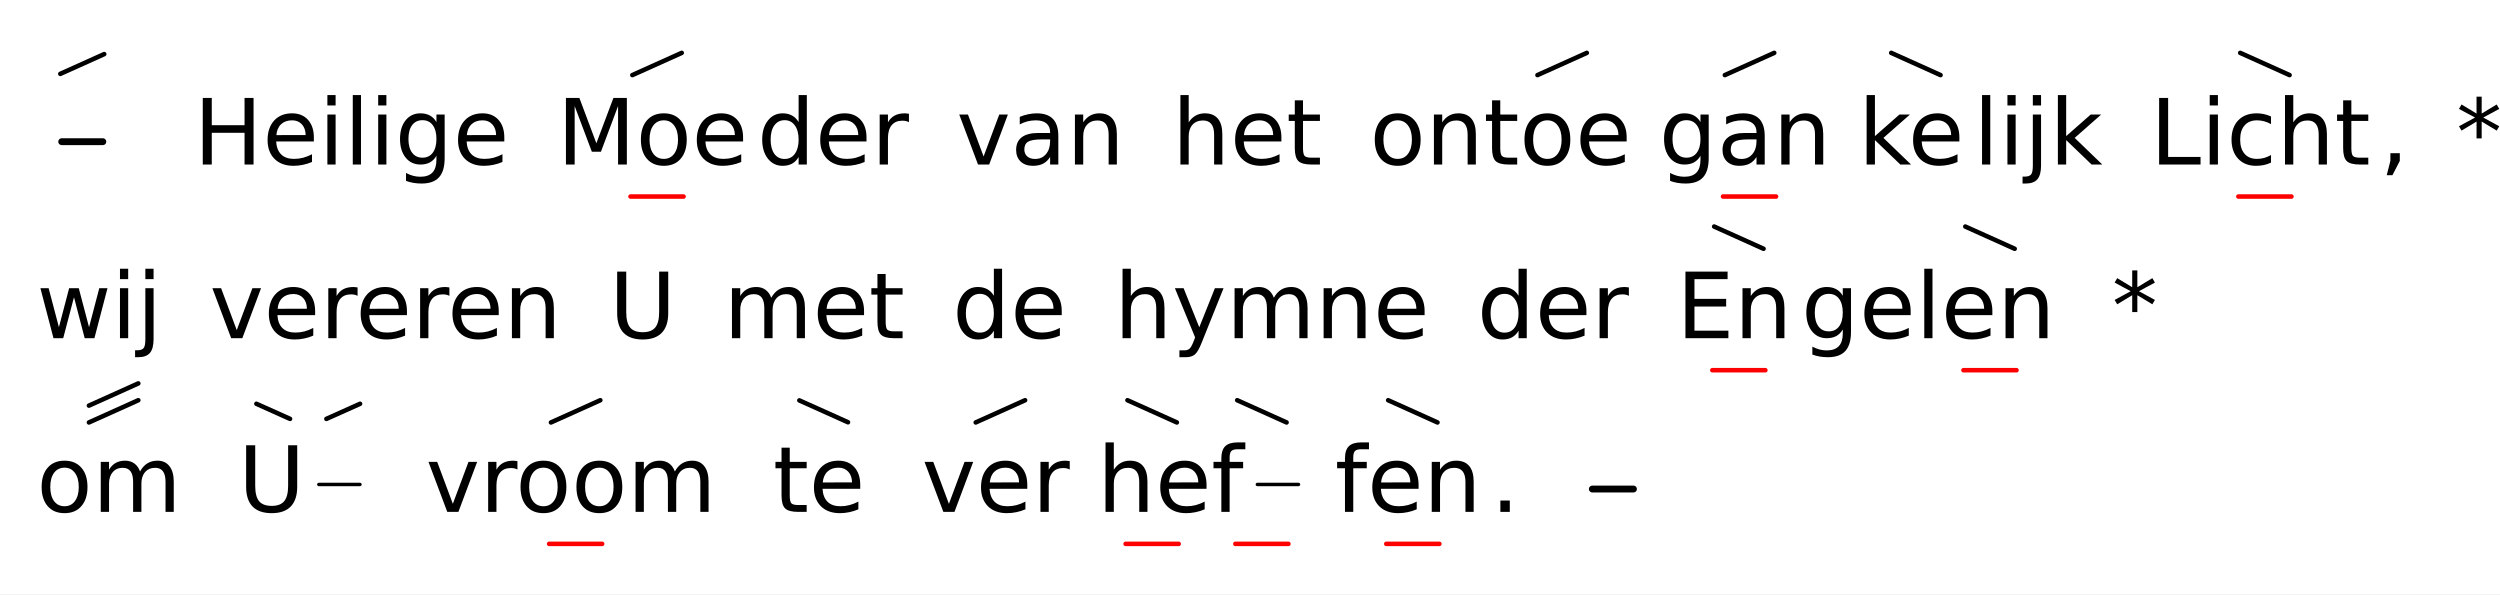
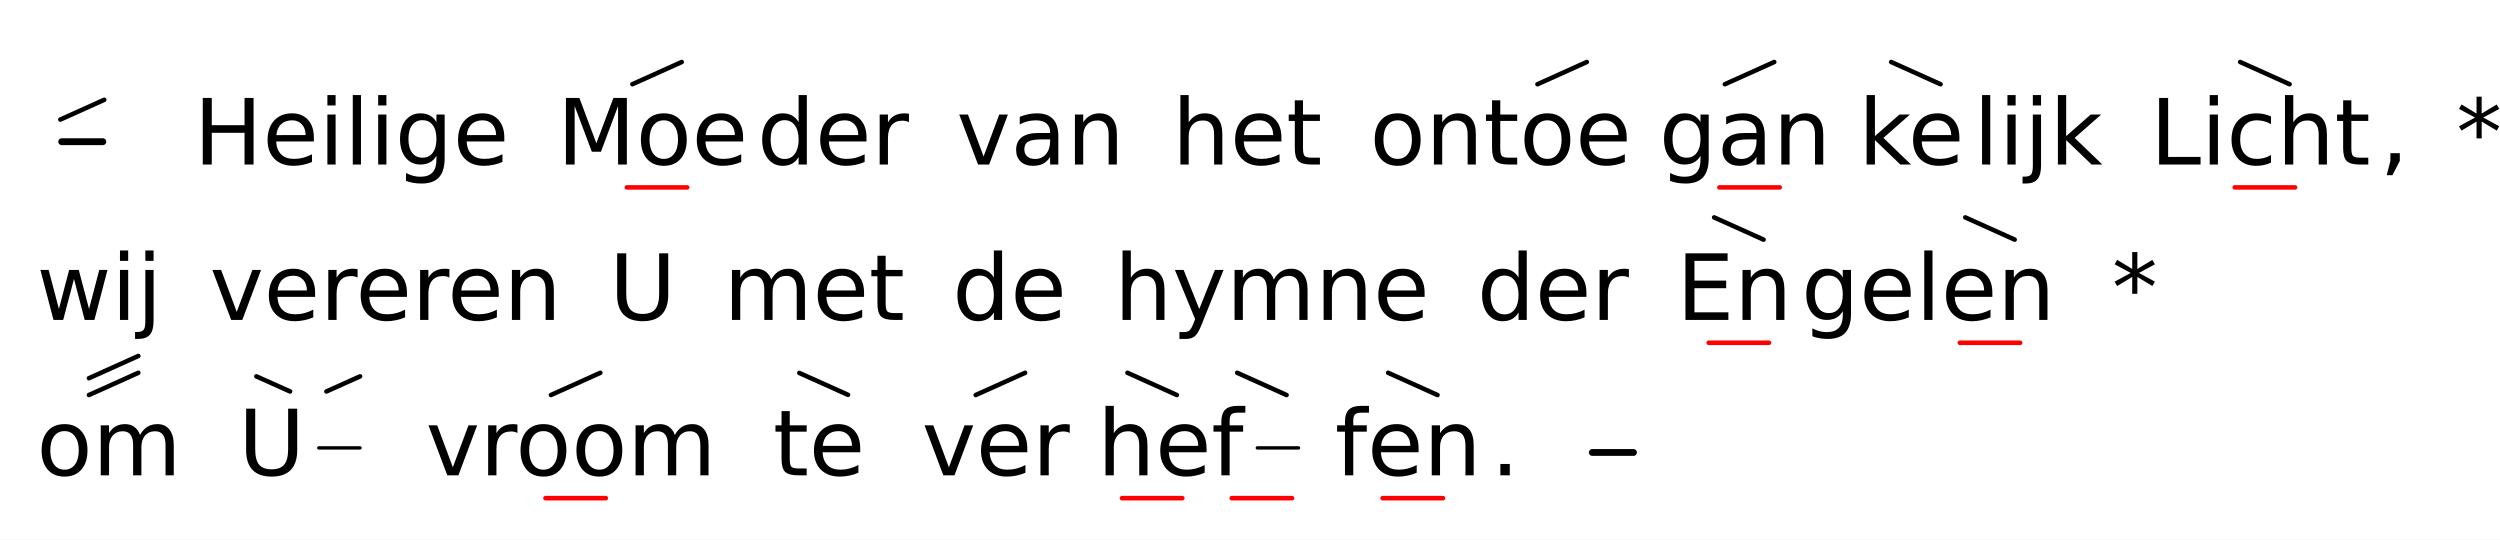
- <svg xmlns="http://www.w3.org/2000/svg" class="vsa-svg" width="547" height="130" viewBox="0 0 547 130">
+ <svg xmlns="http://www.w3.org/2000/svg" class="vsa-svg" width="547" height="118" viewBox="0 0 547 118">
  <rect width="100%" height="100%" fill="white" />
  <g class="vsa-score">
    <g class="vsa-line" data-vsa-line="1">
      <g class="vsa-unit vsa-pitch-marker" data-vsa-unit="1">
        <g class="vsa-pitch-marker-upper-glyph vsa-upper-glyphs">
-           <line class="vsa-glyph vsa-upper-glyph vsa-glyph-rise" x1="13.20" y1="16.16" x2="22.80" y2="11.84" stroke="black" stroke-width="1.00" stroke-linecap="round" />
+           <line class="vsa-glyph vsa-upper-glyph vsa-glyph-rise" x1="13.20" y1="26.16" x2="22.80" y2="21.84" stroke="black" stroke-width="1.00" stroke-linecap="round" />
        </g>
        <line class="vsa-pitch-marker-dash" x1="13.50" y1="31.00" x2="22.50" y2="31.00" stroke="black" stroke-width="1.50" stroke-linecap="round" />
      </g>
      <g class="vsa-unit vsa-unit-text" data-vsa-unit="3">
        <text class="vsa-text vsa-free-text" x="42.40" y="36.00" xml:space="preserve" font-family="DejaVu Sans" font-size="20.00">Heilige</text>
      </g>
      <g class="vsa-unit vsa-unit-scope" data-vsa-unit="5">
-         <g class="vsa-glyph-group vsa-upper-glyphs">
-           <line class="vsa-glyph vsa-upper-glyph vsa-glyph-rise" x1="138.36" y1="16.43" x2="149.16" y2="11.57" stroke="black" stroke-width="1.00" stroke-linecap="round" />
-         </g>
-         <g class="vsa-glyph-group vsa-lower-glyphs">
-           <line class="vsa-glyph vsa-lower-glyph vsa-glyph-length" x1="137.96" y1="43.00" x2="149.56" y2="43.00" stroke="red" stroke-width="1.00" stroke-linecap="round" />
-         </g>
        <text class="vsa-text vsa-sung-text" x="121.86" y="36.00" xml:space="preserve" font-family="DejaVu Sans" font-size="20.00">Moe</text>
+         <g class="vsa-glyph-group vsa-upper-glyphs">
+           <line class="vsa-glyph vsa-upper-glyph vsa-glyph-rise" x1="138.36" y1="18.43" x2="149.16" y2="13.57" stroke="black" stroke-width="1.00" stroke-linecap="round" />
+         </g>
+         <g class="vsa-glyph-group vsa-lower-glyphs">
+           <line class="vsa-glyph vsa-lower-glyph vsa-glyph-length" x1="137.16" y1="41.00" x2="150.36" y2="41.00" stroke="red" stroke-width="1.00" stroke-linecap="round" />
+         </g>
      </g>
      <g class="vsa-unit vsa-unit-text" data-vsa-unit="6">
        <text class="vsa-text vsa-free-text" x="165.66" y="36.00" xml:space="preserve" font-family="DejaVu Sans" font-size="20.00">der</text>
      </g>
      <g class="vsa-unit vsa-unit-text" data-vsa-unit="8">
        <text class="vsa-text vsa-free-text" x="209.29" y="36.00" xml:space="preserve" font-family="DejaVu Sans" font-size="20.00">van</text>
      </g>
      <g class="vsa-unit vsa-unit-text" data-vsa-unit="10">
        <text class="vsa-text vsa-free-text" x="256.46" y="36.00" xml:space="preserve" font-family="DejaVu Sans" font-size="20.00">het</text>
      </g>
      <g class="vsa-unit vsa-unit-text" data-vsa-unit="12">
        <text class="vsa-text vsa-free-text" x="299.69" y="36.00" xml:space="preserve" font-family="DejaVu Sans" font-size="20.00">on</text>
      </g>
      <g class="vsa-unit vsa-unit-scope" data-vsa-unit="13">
-         <g class="vsa-glyph-group vsa-upper-glyphs">
-           <line class="vsa-glyph vsa-upper-glyph vsa-glyph-rise" x1="336.40" y1="16.43" x2="347.19" y2="11.57" stroke="black" stroke-width="1.00" stroke-linecap="round" />
-         </g>
-         <g class="vsa-glyph-group vsa-lower-glyphs">
- </g>
        <text class="vsa-text vsa-sung-text" x="324.60" y="36.00" xml:space="preserve" font-family="DejaVu Sans" font-size="20.00">toe</text>
+         <g class="vsa-glyph-group vsa-upper-glyphs">
+           <line class="vsa-glyph vsa-upper-glyph vsa-glyph-rise" x1="336.40" y1="18.43" x2="347.19" y2="13.57" stroke="black" stroke-width="1.00" stroke-linecap="round" />
+         </g>
+         <g class="vsa-glyph-group vsa-lower-glyphs">
+ </g>
      </g>
      <g class="vsa-unit vsa-unit-scope" data-vsa-unit="14">
-         <g class="vsa-glyph-group vsa-upper-glyphs">
-           <line class="vsa-glyph vsa-upper-glyph vsa-glyph-rise" x1="377.40" y1="16.43" x2="388.20" y2="11.57" stroke="black" stroke-width="1.00" stroke-linecap="round" />
-         </g>
-         <g class="vsa-glyph-group vsa-lower-glyphs">
-           <line class="vsa-glyph vsa-lower-glyph vsa-glyph-length" x1="377.00" y1="43.00" x2="388.60" y2="43.00" stroke="red" stroke-width="1.00" stroke-linecap="round" />
-         </g>
        <text class="vsa-text vsa-sung-text" x="362.99" y="36.00" xml:space="preserve" font-family="DejaVu Sans" font-size="20.00">gan</text>
+         <g class="vsa-glyph-group vsa-upper-glyphs">
+           <line class="vsa-glyph vsa-upper-glyph vsa-glyph-rise" x1="377.40" y1="18.43" x2="388.20" y2="13.57" stroke="black" stroke-width="1.00" stroke-linecap="round" />
+         </g>
+         <g class="vsa-glyph-group vsa-lower-glyphs">
+           <line class="vsa-glyph vsa-lower-glyph vsa-glyph-length" x1="376.20" y1="41.00" x2="389.40" y2="41.00" stroke="red" stroke-width="1.00" stroke-linecap="round" />
+         </g>
      </g>
      <g class="vsa-unit vsa-unit-scope" data-vsa-unit="15">
-         <g class="vsa-glyph-group vsa-upper-glyphs">
-           <line class="vsa-glyph vsa-upper-glyph vsa-glyph-fall" x1="413.80" y1="11.57" x2="424.59" y2="16.43" stroke="black" stroke-width="1.00" stroke-linecap="round" />
-         </g>
-         <g class="vsa-glyph-group vsa-lower-glyphs">
- </g>
        <text class="vsa-text vsa-sung-text" x="406.61" y="36.00" xml:space="preserve" font-family="DejaVu Sans" font-size="20.00">ke</text>
+         <g class="vsa-glyph-group vsa-upper-glyphs">
+           <line class="vsa-glyph vsa-upper-glyph vsa-glyph-fall" x1="413.80" y1="13.57" x2="424.59" y2="18.43" stroke="black" stroke-width="1.00" stroke-linecap="round" />
+         </g>
+         <g class="vsa-glyph-group vsa-lower-glyphs">
+ </g>
      </g>
      <g class="vsa-unit vsa-unit-text" data-vsa-unit="16">
        <text class="vsa-text vsa-free-text" x="431.78" y="36.00" xml:space="preserve" font-family="DejaVu Sans" font-size="20.00">lijk</text>
      </g>
      <g class="vsa-unit vsa-unit-scope" data-vsa-unit="18">
-         <g class="vsa-glyph-group vsa-upper-glyphs">
-           <line class="vsa-glyph vsa-upper-glyph vsa-glyph-fall" x1="490.16" y1="11.57" x2="500.96" y2="16.43" stroke="black" stroke-width="1.00" stroke-linecap="round" />
-         </g>
-         <g class="vsa-glyph-group vsa-lower-glyphs">
-           <line class="vsa-glyph vsa-lower-glyph vsa-glyph-length" x1="489.76" y1="43.00" x2="501.36" y2="43.00" stroke="red" stroke-width="1.00" stroke-linecap="round" />
-         </g>
        <text class="vsa-text vsa-sung-text" x="470.45" y="36.00" xml:space="preserve" font-family="DejaVu Sans" font-size="20.00">Licht</text>
+         <g class="vsa-glyph-group vsa-upper-glyphs">
+           <line class="vsa-glyph vsa-upper-glyph vsa-glyph-fall" x1="490.16" y1="13.57" x2="500.96" y2="18.43" stroke="black" stroke-width="1.00" stroke-linecap="round" />
+         </g>
+         <g class="vsa-glyph-group vsa-lower-glyphs">
+           <line class="vsa-glyph vsa-lower-glyph vsa-glyph-length" x1="488.96" y1="41.00" x2="502.16" y2="41.00" stroke="red" stroke-width="1.00" stroke-linecap="round" />
+         </g>
      </g>
      <g class="vsa-unit vsa-unit-text" data-vsa-unit="19">
        <text class="vsa-text vsa-free-text" x="520.67" y="36.00" xml:space="preserve" font-family="DejaVu Sans" font-size="20.00">,</text>
      </g>
      <g class="vsa-unit vsa-unit-text" data-vsa-unit="21">
        <text class="vsa-text vsa-free-text" x="537.43" y="36.00" xml:space="preserve" font-family="DejaVu Sans" font-size="20.00">*</text>
      </g>
    </g>
    <g class="vsa-line" data-vsa-line="2">
      <g class="vsa-unit vsa-unit-text" data-vsa-unit="1">
-         <text class="vsa-text vsa-free-text" x="8.00" y="74.00" xml:space="preserve" font-family="DejaVu Sans" font-size="20.00">wij</text>
+         <text class="vsa-text vsa-free-text" x="8.00" y="70.00" xml:space="preserve" font-family="DejaVu Sans" font-size="20.00">wij</text>
      </g>
      <g class="vsa-unit vsa-unit-text" data-vsa-unit="3">
-         <text class="vsa-text vsa-free-text" x="45.88" y="74.00" xml:space="preserve" font-family="DejaVu Sans" font-size="20.00">vereren</text>
+         <text class="vsa-text vsa-free-text" x="45.88" y="70.00" xml:space="preserve" font-family="DejaVu Sans" font-size="20.00">vereren</text>
      </g>
      <g class="vsa-unit vsa-unit-text" data-vsa-unit="5">
-         <text class="vsa-text vsa-free-text" x="133.30" y="74.00" xml:space="preserve" font-family="DejaVu Sans" font-size="20.00">U</text>
+         <text class="vsa-text vsa-free-text" x="133.30" y="70.00" xml:space="preserve" font-family="DejaVu Sans" font-size="20.00">U</text>
      </g>
      <g class="vsa-unit vsa-unit-text" data-vsa-unit="7">
-         <text class="vsa-text vsa-free-text" x="158.34" y="74.00" xml:space="preserve" font-family="DejaVu Sans" font-size="20.00">met</text>
+         <text class="vsa-text vsa-free-text" x="158.34" y="70.00" xml:space="preserve" font-family="DejaVu Sans" font-size="20.00">met</text>
      </g>
      <g class="vsa-unit vsa-unit-text" data-vsa-unit="9">
-         <text class="vsa-text vsa-free-text" x="208.38" y="74.00" xml:space="preserve" font-family="DejaVu Sans" font-size="20.00">de</text>
+         <text class="vsa-text vsa-free-text" x="208.38" y="70.00" xml:space="preserve" font-family="DejaVu Sans" font-size="20.00">de</text>
      </g>
      <g class="vsa-unit vsa-unit-text" data-vsa-unit="11">
-         <text class="vsa-text vsa-free-text" x="243.80" y="74.00" xml:space="preserve" font-family="DejaVu Sans" font-size="20.00">hymne</text>
+         <text class="vsa-text vsa-free-text" x="243.80" y="70.00" xml:space="preserve" font-family="DejaVu Sans" font-size="20.00">hymne</text>
      </g>
      <g class="vsa-unit vsa-unit-text" data-vsa-unit="13">
-         <text class="vsa-text vsa-free-text" x="323.18" y="74.00" xml:space="preserve" font-family="DejaVu Sans" font-size="20.00">der</text>
+         <text class="vsa-text vsa-free-text" x="323.18" y="70.00" xml:space="preserve" font-family="DejaVu Sans" font-size="20.00">der</text>
      </g>
      <g class="vsa-unit vsa-unit-scope" data-vsa-unit="15">
-         <g class="vsa-glyph-group vsa-upper-glyphs">
-           <line class="vsa-glyph vsa-upper-glyph vsa-glyph-fall" x1="375.06" y1="49.57" x2="385.86" y2="54.43" stroke="black" stroke-width="1.00" stroke-linecap="round" />
-         </g>
-         <g class="vsa-glyph-group vsa-lower-glyphs">
-           <line class="vsa-glyph vsa-lower-glyph vsa-glyph-length" x1="374.66" y1="81.00" x2="386.26" y2="81.00" stroke="red" stroke-width="1.00" stroke-linecap="round" />
-         </g>
-         <text class="vsa-text vsa-sung-text" x="366.81" y="74.00" xml:space="preserve" font-family="DejaVu Sans" font-size="20.00">En</text>
+         <text class="vsa-text vsa-sung-text" x="366.81" y="70.00" xml:space="preserve" font-family="DejaVu Sans" font-size="20.00">En</text>
+         <g class="vsa-glyph-group vsa-upper-glyphs">
+           <line class="vsa-glyph vsa-upper-glyph vsa-glyph-fall" x1="375.06" y1="47.57" x2="385.86" y2="52.43" stroke="black" stroke-width="1.00" stroke-linecap="round" />
+         </g>
+         <g class="vsa-glyph-group vsa-lower-glyphs">
+           <line class="vsa-glyph vsa-lower-glyph vsa-glyph-length" x1="373.86" y1="75.00" x2="387.06" y2="75.00" stroke="red" stroke-width="1.00" stroke-linecap="round" />
+         </g>
      </g>
      <g class="vsa-unit vsa-unit-text" data-vsa-unit="16">
-         <text class="vsa-text vsa-free-text" x="394.12" y="74.00" xml:space="preserve" font-family="DejaVu Sans" font-size="20.00">ge</text>
+         <text class="vsa-text vsa-free-text" x="394.12" y="70.00" xml:space="preserve" font-family="DejaVu Sans" font-size="20.00">ge</text>
      </g>
      <g class="vsa-unit vsa-unit-scope" data-vsa-unit="17">
-         <g class="vsa-glyph-group vsa-upper-glyphs">
-           <line class="vsa-glyph vsa-upper-glyph vsa-glyph-fall" x1="430.01" y1="49.57" x2="440.81" y2="54.43" stroke="black" stroke-width="1.00" stroke-linecap="round" />
-         </g>
-         <g class="vsa-glyph-group vsa-lower-glyphs">
-           <line class="vsa-glyph vsa-lower-glyph vsa-glyph-length" x1="429.61" y1="81.00" x2="441.21" y2="81.00" stroke="red" stroke-width="1.00" stroke-linecap="round" />
-         </g>
-         <text class="vsa-text vsa-sung-text" x="419.14" y="74.00" xml:space="preserve" font-family="DejaVu Sans" font-size="20.00">len</text>
+         <text class="vsa-text vsa-sung-text" x="419.14" y="70.00" xml:space="preserve" font-family="DejaVu Sans" font-size="20.00">len</text>
+         <g class="vsa-glyph-group vsa-upper-glyphs">
+           <line class="vsa-glyph vsa-upper-glyph vsa-glyph-fall" x1="430.01" y1="47.57" x2="440.81" y2="52.43" stroke="black" stroke-width="1.00" stroke-linecap="round" />
+         </g>
+         <g class="vsa-glyph-group vsa-lower-glyphs">
+           <line class="vsa-glyph vsa-lower-glyph vsa-glyph-length" x1="428.81" y1="75.00" x2="442.01" y2="75.00" stroke="red" stroke-width="1.00" stroke-linecap="round" />
+         </g>
      </g>
      <g class="vsa-unit vsa-unit-text" data-vsa-unit="19">
-         <text class="vsa-text vsa-free-text" x="462.09" y="74.00" xml:space="preserve" font-family="DejaVu Sans" font-size="20.00">*</text>
+         <text class="vsa-text vsa-free-text" x="462.09" y="70.00" xml:space="preserve" font-family="DejaVu Sans" font-size="20.00">*</text>
      </g>
    </g>
    <g class="vsa-line" data-vsa-line="3">
      <g class="vsa-unit vsa-unit-scope" data-vsa-unit="1">
-         <g class="vsa-glyph-group vsa-upper-glyphs">
-           <line class="vsa-glyph vsa-upper-glyph vsa-glyph-rise" x1="19.46" y1="92.43" x2="30.26" y2="87.57" stroke="black" stroke-width="1.00" stroke-linecap="round" />
-           <line class="vsa-glyph vsa-upper-glyph vsa-glyph-rise" x1="19.46" y1="88.75" x2="30.26" y2="83.89" stroke="black" stroke-width="1.00" stroke-linecap="round" />
-         </g>
-         <g class="vsa-glyph-group vsa-lower-glyphs">
- </g>
-         <text class="vsa-text vsa-sung-text" x="8.00" y="112.00" xml:space="preserve" font-family="DejaVu Sans" font-size="20.00">om</text>
+         <text class="vsa-text vsa-sung-text" x="8.00" y="104.00" xml:space="preserve" font-family="DejaVu Sans" font-size="20.00">om</text>
+         <g class="vsa-glyph-group vsa-upper-glyphs">
+           <line class="vsa-glyph vsa-upper-glyph vsa-glyph-rise" x1="19.46" y1="86.43" x2="30.26" y2="81.57" stroke="black" stroke-width="1.00" stroke-linecap="round" />
+           <line class="vsa-glyph vsa-upper-glyph vsa-glyph-rise" x1="19.46" y1="82.75" x2="30.26" y2="77.89" stroke="black" stroke-width="1.00" stroke-linecap="round" />
+         </g>
+         <g class="vsa-glyph-group vsa-lower-glyphs">
+ </g>
      </g>
      <g class="vsa-unit vsa-unit-scope" data-vsa-unit="3">
-         <g class="vsa-glyph-group vsa-upper-glyphs">
-           <line class="vsa-glyph vsa-upper-glyph vsa-glyph-fall" x1="56.10" y1="88.35" x2="63.46" y2="91.65" stroke="black" stroke-width="1.00" stroke-linecap="round" />
-           <line class="vsa-glyph vsa-upper-glyph vsa-glyph-rise" x1="71.42" y1="91.65" x2="78.78" y2="88.35" stroke="black" stroke-width="1.00" stroke-linecap="round" />
-         </g>
-         <g class="vsa-glyph-group vsa-lower-glyphs">
- </g>
-         <text class="vsa-text vsa-sung-text" x="52.12" y="112.00" xml:space="preserve" font-family="DejaVu Sans" font-size="20.00">U</text>
-         <line class="vsa-filler-line" x1="69.76" y1="106.00" x2="78.76" y2="106.00" stroke="black" stroke-width="0.75" stroke-linecap="round" />
+         <text class="vsa-text vsa-sung-text" x="52.12" y="104.00" xml:space="preserve" font-family="DejaVu Sans" font-size="20.00">U</text>
+         <line class="vsa-filler-line" x1="69.76" y1="98.00" x2="78.76" y2="98.00" stroke="black" stroke-width="0.75" stroke-linecap="round" />
+         <g class="vsa-glyph-group vsa-upper-glyphs">
+           <line class="vsa-glyph vsa-upper-glyph vsa-glyph-fall" x1="56.10" y1="82.35" x2="63.46" y2="85.65" stroke="black" stroke-width="1.00" stroke-linecap="round" />
+           <line class="vsa-glyph vsa-upper-glyph vsa-glyph-rise" x1="71.42" y1="85.65" x2="78.78" y2="82.35" stroke="black" stroke-width="1.00" stroke-linecap="round" />
+         </g>
+         <g class="vsa-glyph-group vsa-lower-glyphs">
+ </g>
      </g>
      <g class="vsa-unit vsa-unit-scope" data-vsa-unit="5">
-         <g class="vsa-glyph-group vsa-upper-glyphs">
-           <line class="vsa-glyph vsa-upper-glyph vsa-glyph-rise" x1="120.55" y1="92.43" x2="131.35" y2="87.57" stroke="black" stroke-width="1.00" stroke-linecap="round" />
-         </g>
-         <g class="vsa-glyph-group vsa-lower-glyphs">
-           <line class="vsa-glyph vsa-lower-glyph vsa-glyph-length" x1="120.15" y1="119.00" x2="131.75" y2="119.00" stroke="red" stroke-width="1.00" stroke-linecap="round" />
-         </g>
-         <text class="vsa-text vsa-sung-text" x="93.16" y="112.00" xml:space="preserve" font-family="DejaVu Sans" font-size="20.00">vroom</text>
+         <text class="vsa-text vsa-sung-text" x="93.16" y="104.00" xml:space="preserve" font-family="DejaVu Sans" font-size="20.00">vroom</text>
+         <g class="vsa-glyph-group vsa-upper-glyphs">
+           <line class="vsa-glyph vsa-upper-glyph vsa-glyph-rise" x1="120.55" y1="86.43" x2="131.35" y2="81.57" stroke="black" stroke-width="1.00" stroke-linecap="round" />
+         </g>
+         <g class="vsa-glyph-group vsa-lower-glyphs">
+           <line class="vsa-glyph vsa-lower-glyph vsa-glyph-length" x1="119.35" y1="109.00" x2="132.55" y2="109.00" stroke="red" stroke-width="1.00" stroke-linecap="round" />
+         </g>
      </g>
      <g class="vsa-unit vsa-unit-scope" data-vsa-unit="7">
-         <g class="vsa-glyph-group vsa-upper-glyphs">
-           <line class="vsa-glyph vsa-upper-glyph vsa-glyph-fall" x1="174.90" y1="87.61" x2="185.54" y2="92.39" stroke="black" stroke-width="1.00" stroke-linecap="round" />
-         </g>
-         <g class="vsa-glyph-group vsa-lower-glyphs">
- </g>
-         <text class="vsa-text vsa-sung-text" x="169.14" y="112.00" xml:space="preserve" font-family="DejaVu Sans" font-size="20.00">te</text>
+         <text class="vsa-text vsa-sung-text" x="169.14" y="104.00" xml:space="preserve" font-family="DejaVu Sans" font-size="20.00">te</text>
+         <g class="vsa-glyph-group vsa-upper-glyphs">
+           <line class="vsa-glyph vsa-upper-glyph vsa-glyph-fall" x1="174.90" y1="81.61" x2="185.54" y2="86.39" stroke="black" stroke-width="1.00" stroke-linecap="round" />
+         </g>
+         <g class="vsa-glyph-group vsa-lower-glyphs">
+ </g>
      </g>
      <g class="vsa-unit vsa-unit-scope" data-vsa-unit="9">
-         <g class="vsa-glyph-group vsa-upper-glyphs">
-           <line class="vsa-glyph vsa-upper-glyph vsa-glyph-rise" x1="213.49" y1="92.43" x2="224.29" y2="87.57" stroke="black" stroke-width="1.00" stroke-linecap="round" />
-         </g>
-         <g class="vsa-glyph-group vsa-lower-glyphs">
- </g>
-         <text class="vsa-text vsa-sung-text" x="201.70" y="112.00" xml:space="preserve" font-family="DejaVu Sans" font-size="20.00">ver</text>
+         <text class="vsa-text vsa-sung-text" x="201.70" y="104.00" xml:space="preserve" font-family="DejaVu Sans" font-size="20.00">ver</text>
+         <g class="vsa-glyph-group vsa-upper-glyphs">
+           <line class="vsa-glyph vsa-upper-glyph vsa-glyph-rise" x1="213.49" y1="86.43" x2="224.29" y2="81.57" stroke="black" stroke-width="1.00" stroke-linecap="round" />
+         </g>
+         <g class="vsa-glyph-group vsa-lower-glyphs">
+ </g>
      </g>
      <g class="vsa-unit vsa-unit-scope" data-vsa-unit="10">
-         <g class="vsa-glyph-group vsa-upper-glyphs">
-           <line class="vsa-glyph vsa-upper-glyph vsa-glyph-fall" x1="246.69" y1="87.57" x2="257.49" y2="92.43" stroke="black" stroke-width="1.00" stroke-linecap="round" />
-           <line class="vsa-glyph vsa-upper-glyph vsa-glyph-fall" x1="270.70" y1="87.57" x2="281.50" y2="92.43" stroke="black" stroke-width="1.00" stroke-linecap="round" />
-         </g>
-         <g class="vsa-glyph-group vsa-lower-glyphs">
-           <line class="vsa-glyph vsa-lower-glyph vsa-glyph-length" x1="246.29" y1="119.00" x2="257.89" y2="119.00" stroke="red" stroke-width="1.00" stroke-linecap="round" />
-           <line class="vsa-glyph vsa-lower-glyph vsa-glyph-length" x1="270.30" y1="119.00" x2="281.90" y2="119.00" stroke="red" stroke-width="1.00" stroke-linecap="round" />
-         </g>
-         <text class="vsa-text vsa-sung-text" x="240.08" y="112.00" xml:space="preserve" font-family="DejaVu Sans" font-size="20.00">hef</text>
-         <line class="vsa-filler-line" x1="275.11" y1="106.00" x2="284.11" y2="106.00" stroke="black" stroke-width="0.75" stroke-linecap="round" />
+         <text class="vsa-text vsa-sung-text" x="240.08" y="104.00" xml:space="preserve" font-family="DejaVu Sans" font-size="20.00">hef</text>
+         <line class="vsa-filler-line" x1="275.11" y1="98.00" x2="284.11" y2="98.00" stroke="black" stroke-width="0.75" stroke-linecap="round" />
+         <g class="vsa-glyph-group vsa-upper-glyphs">
+           <line class="vsa-glyph vsa-upper-glyph vsa-glyph-fall" x1="246.69" y1="81.57" x2="257.49" y2="86.43" stroke="black" stroke-width="1.00" stroke-linecap="round" />
+           <line class="vsa-glyph vsa-upper-glyph vsa-glyph-fall" x1="270.70" y1="81.57" x2="281.50" y2="86.43" stroke="black" stroke-width="1.00" stroke-linecap="round" />
+         </g>
+         <g class="vsa-glyph-group vsa-lower-glyphs">
+           <line class="vsa-glyph vsa-lower-glyph vsa-glyph-length" x1="245.49" y1="109.00" x2="258.69" y2="109.00" stroke="red" stroke-width="1.00" stroke-linecap="round" />
+           <line class="vsa-glyph vsa-lower-glyph vsa-glyph-length" x1="269.50" y1="109.00" x2="282.70" y2="109.00" stroke="red" stroke-width="1.00" stroke-linecap="round" />
+         </g>
      </g>
      <g class="vsa-unit vsa-unit-scope" data-vsa-unit="11">
-         <g class="vsa-glyph-group vsa-upper-glyphs">
-           <line class="vsa-glyph vsa-upper-glyph vsa-glyph-fall" x1="303.73" y1="87.57" x2="314.52" y2="92.43" stroke="black" stroke-width="1.00" stroke-linecap="round" />
-         </g>
-         <g class="vsa-glyph-group vsa-lower-glyphs">
-           <line class="vsa-glyph vsa-lower-glyph vsa-glyph-length" x1="303.32" y1="119.00" x2="314.93" y2="119.00" stroke="red" stroke-width="1.00" stroke-linecap="round" />
-         </g>
-         <text class="vsa-text vsa-sung-text" x="292.11" y="112.00" xml:space="preserve" font-family="DejaVu Sans" font-size="20.00">fen</text>
+         <text class="vsa-text vsa-sung-text" x="292.11" y="104.00" xml:space="preserve" font-family="DejaVu Sans" font-size="20.00">fen</text>
+         <g class="vsa-glyph-group vsa-upper-glyphs">
+           <line class="vsa-glyph vsa-upper-glyph vsa-glyph-fall" x1="303.73" y1="81.57" x2="314.52" y2="86.43" stroke="black" stroke-width="1.00" stroke-linecap="round" />
+         </g>
+         <g class="vsa-glyph-group vsa-lower-glyphs">
+           <line class="vsa-glyph vsa-lower-glyph vsa-glyph-length" x1="302.52" y1="109.00" x2="315.73" y2="109.00" stroke="red" stroke-width="1.00" stroke-linecap="round" />
+         </g>
      </g>
      <g class="vsa-unit vsa-unit-text" data-vsa-unit="12">
-         <text class="vsa-text vsa-free-text" x="326.14" y="112.00" xml:space="preserve" font-family="DejaVu Sans" font-size="20.00">.</text>
+         <text class="vsa-text vsa-free-text" x="326.14" y="104.00" xml:space="preserve" font-family="DejaVu Sans" font-size="20.00">.</text>
      </g>
      <g class="vsa-unit vsa-pitch-marker" data-vsa-unit="14">
-         <line class="vsa-pitch-marker-dash" x1="348.40" y1="107.00" x2="357.40" y2="107.00" stroke="black" stroke-width="1.50" stroke-linecap="round" />
+         <line class="vsa-pitch-marker-dash" x1="348.40" y1="99.00" x2="357.40" y2="99.00" stroke="black" stroke-width="1.50" stroke-linecap="round" />
      </g>
    </g>
  </g>
</svg>
